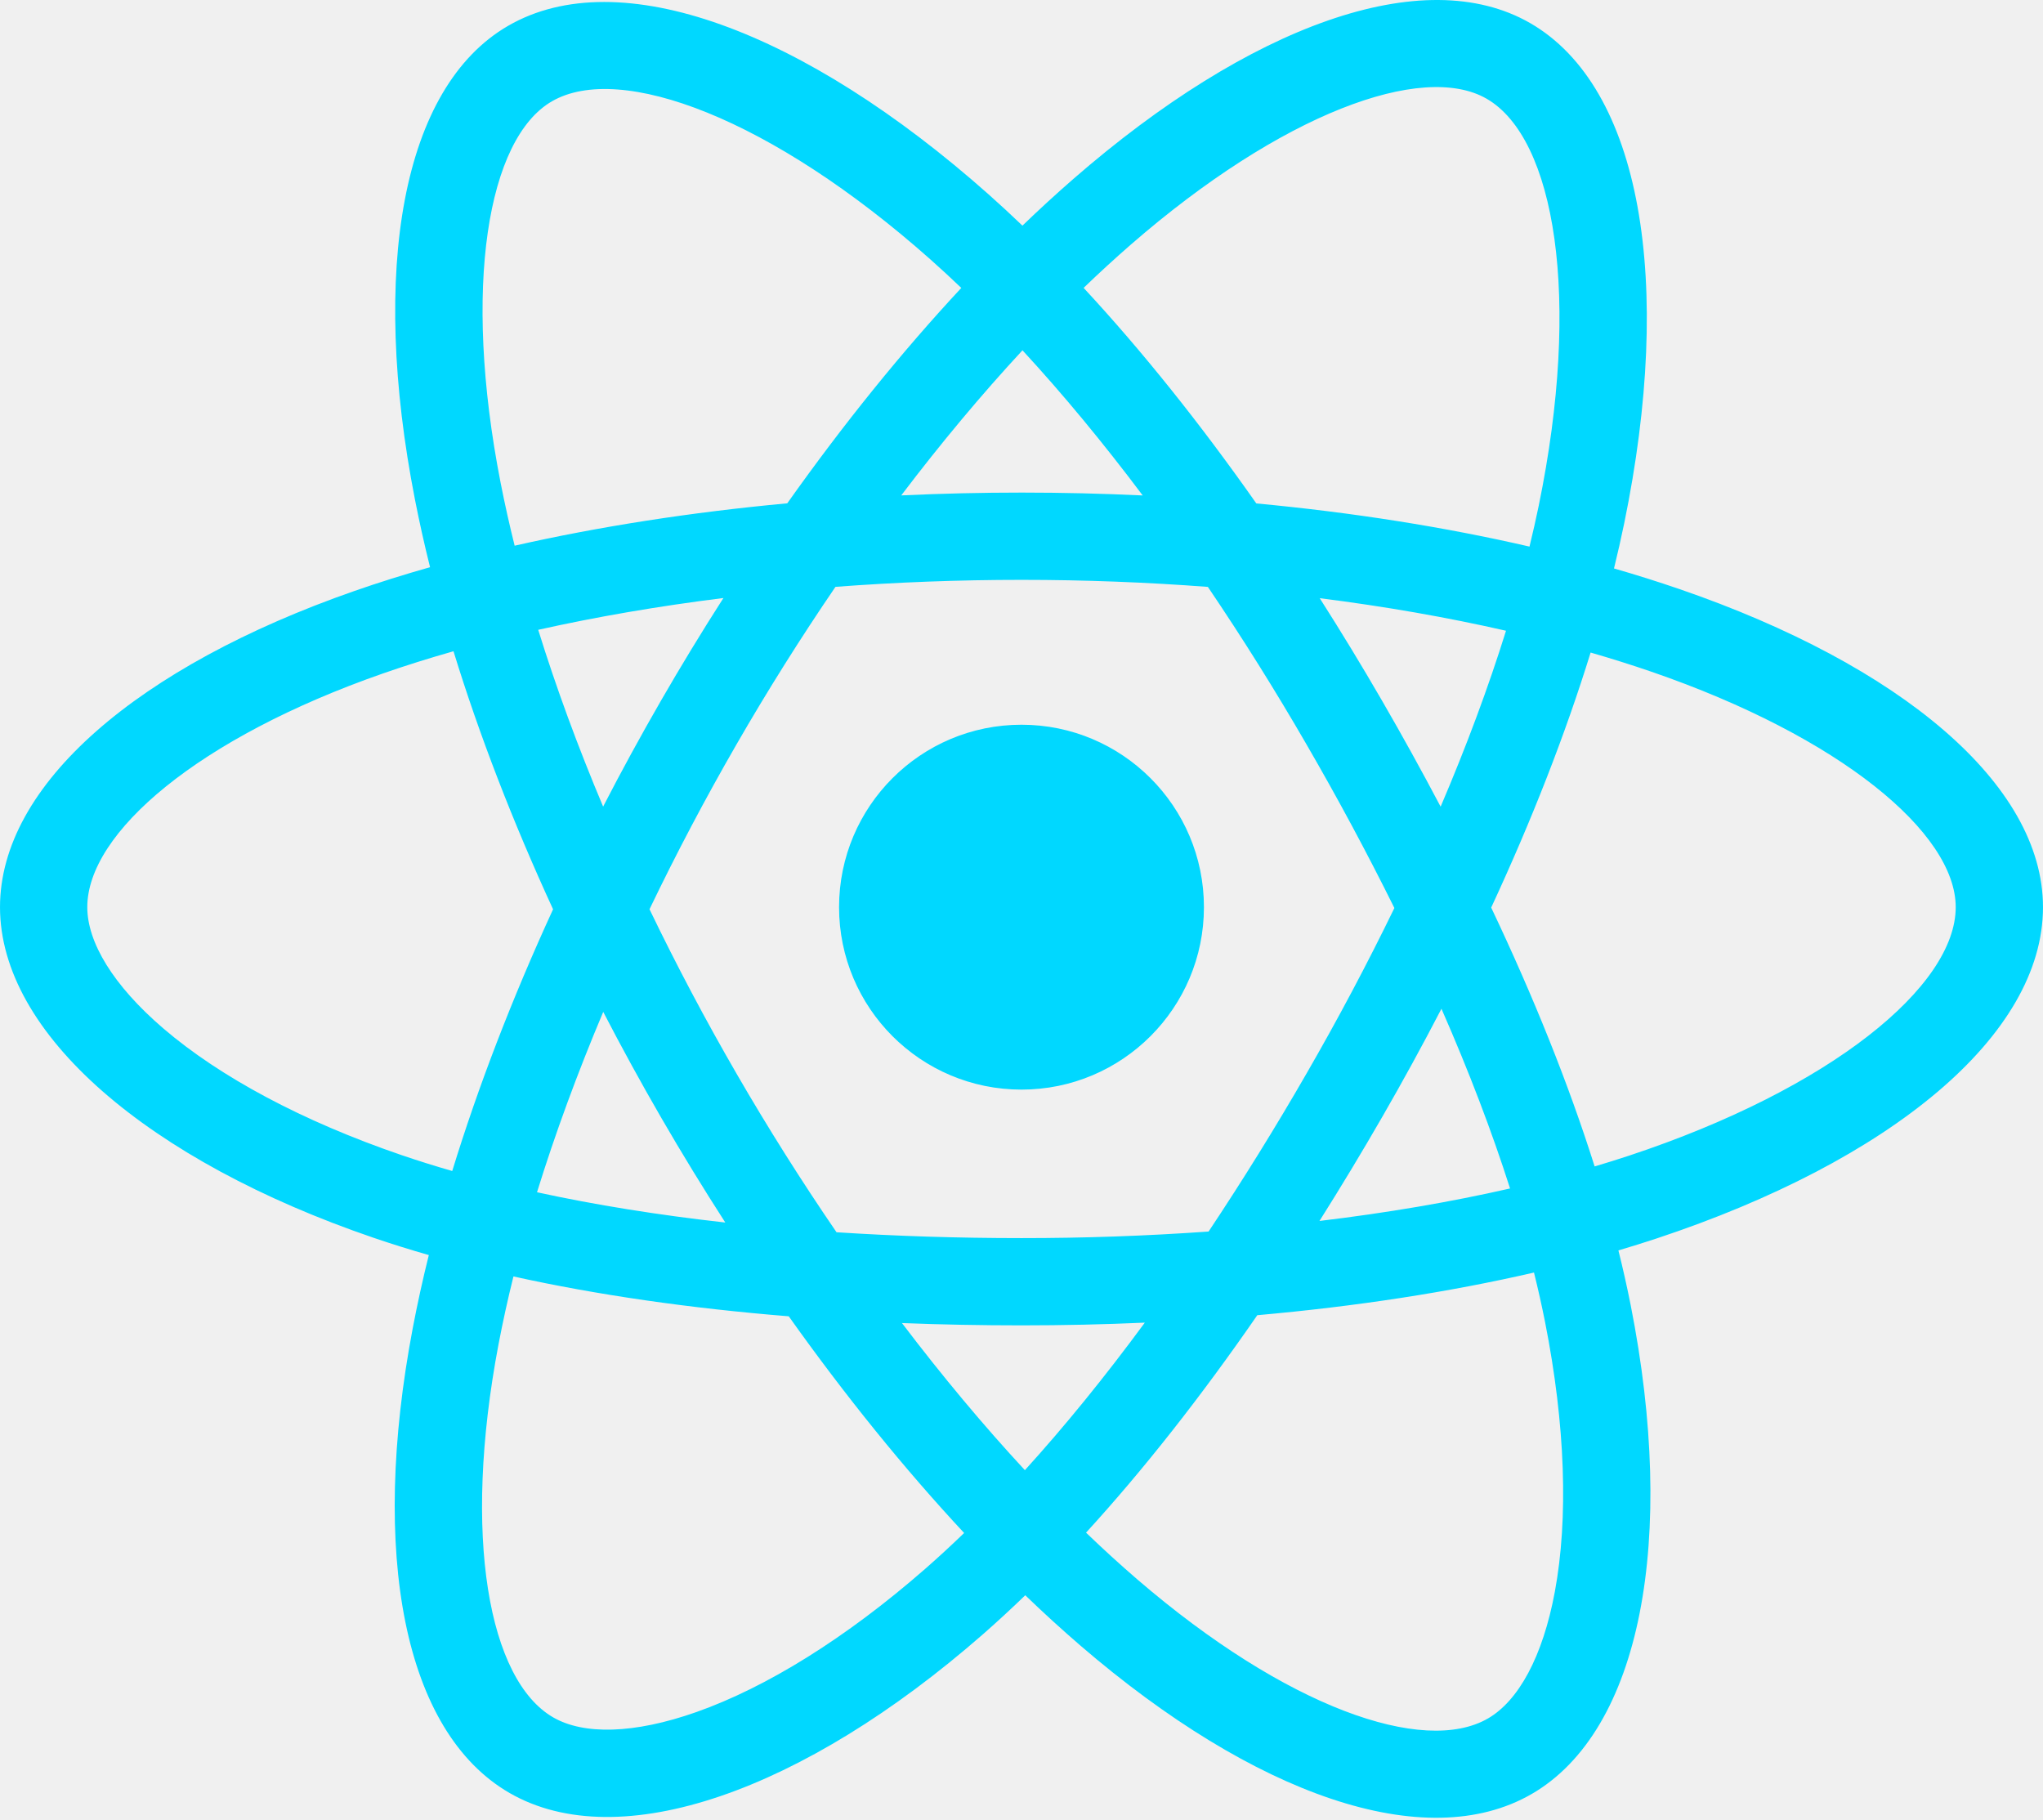
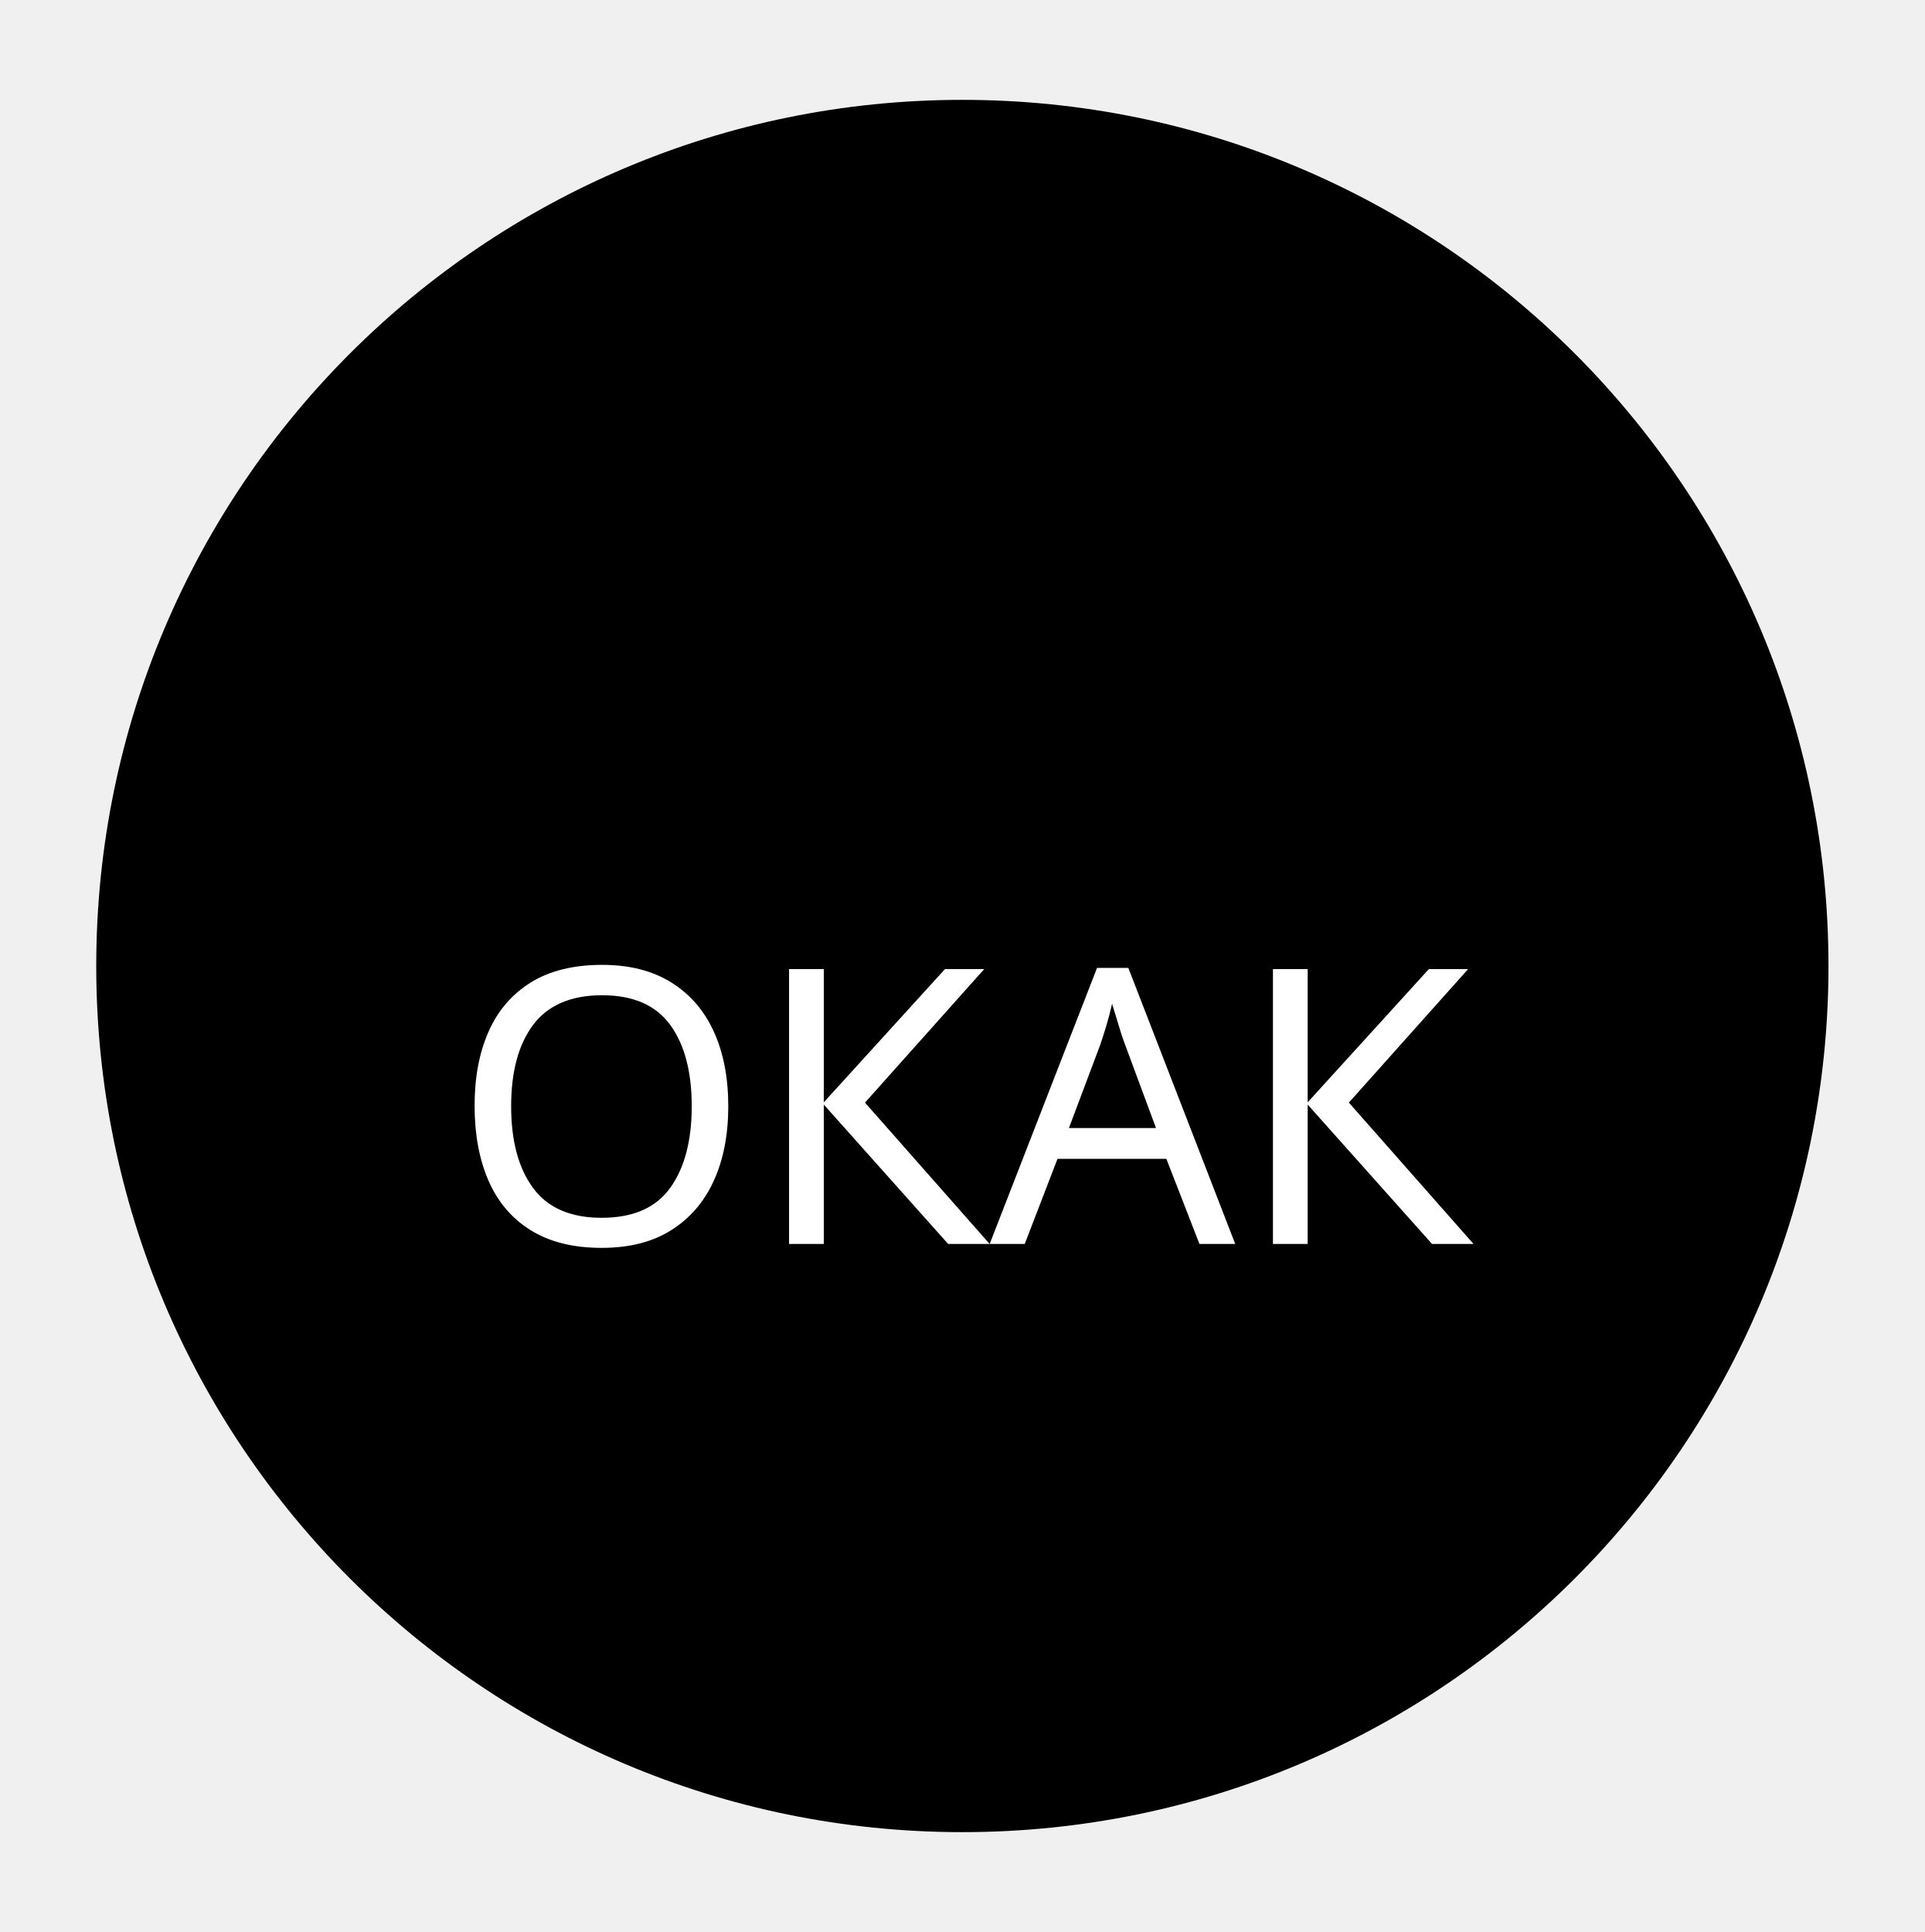
- <svg xmlns="http://www.w3.org/2000/svg" aria-hidden="true" role="img" class="iconify iconify--logos" width="35.93" height="32" preserveAspectRatio="xMidYMid meet" viewBox="0 0 256 228">
-   <path fill="#00D8FF" d="M210.483 73.824a171.49 171.49 0 0 0-8.24-2.597c.465-1.9.893-3.777 1.273-5.621c6.238-30.281 2.16-54.676-11.769-62.708c-13.355-7.7-35.196.329-57.254 19.526a171.23 171.23 0 0 0-6.375 5.848a155.866 155.866 0 0 0-4.241-3.917C100.759 3.829 77.587-4.822 63.673 3.233C50.33 10.957 46.379 33.89 51.995 62.588a170.974 170.974 0 0 0 1.892 8.48c-3.28.932-6.445 1.924-9.474 2.98C17.309 83.498 0 98.307 0 113.668c0 15.865 18.582 31.778 46.812 41.427a145.52 145.52 0 0 0 6.921 2.165a167.467 167.467 0 0 0-2.01 9.138c-5.354 28.2-1.173 50.591 12.134 58.266c13.744 7.926 36.812-.22 59.273-19.855a145.567 145.567 0 0 0 5.342-4.923a168.064 168.064 0 0 0 6.92 6.314c21.758 18.722 43.246 26.282 56.54 18.586c13.731-7.949 18.194-32.003 12.4-61.268a145.016 145.016 0 0 0-1.535-6.842c1.62-.48 3.21-.974 4.76-1.488c29.348-9.723 48.443-25.443 48.443-41.52c0-15.417-17.868-30.326-45.517-39.844Zm-6.365 70.984c-1.4.463-2.836.91-4.3 1.345c-3.24-10.257-7.612-21.163-12.963-32.432c5.106-11 9.31-21.767 12.459-31.957c2.619.758 5.16 1.557 7.61 2.4c23.69 8.156 38.14 20.213 38.14 29.504c0 9.896-15.606 22.743-40.946 31.14Zm-10.514 20.834c2.562 12.94 2.927 24.64 1.23 33.787c-1.524 8.219-4.59 13.698-8.382 15.893c-8.067 4.67-25.32-1.4-43.927-17.412a156.726 156.726 0 0 1-6.437-5.87c7.214-7.889 14.423-17.06 21.459-27.246c12.376-1.098 24.068-2.894 34.671-5.345a134.17 134.17 0 0 1 1.386 6.193ZM87.276 214.515c-7.882 2.783-14.16 2.863-17.955.675c-8.075-4.657-11.432-22.636-6.853-46.752a156.923 156.923 0 0 1 1.869-8.499c10.486 2.32 22.093 3.988 34.498 4.994c7.084 9.967 14.501 19.128 21.976 27.15a134.668 134.668 0 0 1-4.877 4.492c-9.933 8.682-19.886 14.842-28.658 17.94ZM50.35 144.747c-12.483-4.267-22.792-9.812-29.858-15.863c-6.35-5.437-9.555-10.836-9.555-15.216c0-9.322 13.897-21.212 37.076-29.293c2.813-.98 5.757-1.905 8.812-2.773c3.204 10.42 7.406 21.315 12.477 32.332c-5.137 11.18-9.399 22.249-12.634 32.792a134.718 134.718 0 0 1-6.318-1.979Zm12.378-84.26c-4.811-24.587-1.616-43.134 6.425-47.789c8.564-4.958 27.502 2.111 47.463 19.835a144.318 144.318 0 0 1 3.841 3.545c-7.438 7.987-14.787 17.08-21.808 26.988c-12.04 1.116-23.565 2.908-34.161 5.309a160.342 160.342 0 0 1-1.76-7.887Zm110.427 27.268a347.8 347.8 0 0 0-7.785-12.803c8.168 1.033 15.994 2.404 23.343 4.08c-2.206 7.072-4.956 14.465-8.193 22.045a381.151 381.151 0 0 0-7.365-13.322Zm-45.032-43.861c5.044 5.465 10.096 11.566 15.065 18.186a322.04 322.04 0 0 0-30.257-.006c4.974-6.559 10.069-12.652 15.192-18.18ZM82.802 87.83a323.167 323.167 0 0 0-7.227 13.238c-3.184-7.553-5.909-14.98-8.134-22.152c7.304-1.634 15.093-2.97 23.209-3.984a321.524 321.524 0 0 0-7.848 12.897Zm8.081 65.352c-8.385-.936-16.291-2.203-23.593-3.793c2.26-7.3 5.045-14.885 8.298-22.6a321.187 321.187 0 0 0 7.257 13.246c2.594 4.48 5.28 8.868 8.038 13.147Zm37.542 31.03c-5.184-5.592-10.354-11.779-15.403-18.433c4.902.192 9.899.29 14.978.29c5.218 0 10.376-.117 15.453-.343c-4.985 6.774-10.018 12.97-15.028 18.486Zm52.198-57.817c3.422 7.8 6.306 15.345 8.596 22.52c-7.422 1.694-15.436 3.058-23.88 4.071a382.417 382.417 0 0 0 7.859-13.026a347.403 347.403 0 0 0 7.425-13.565Zm-16.898 8.101a358.557 358.557 0 0 1-12.281 19.815a329.4 329.4 0 0 1-23.444.823c-7.967 0-15.716-.248-23.178-.732a310.202 310.202 0 0 1-12.513-19.846h.001a307.41 307.41 0 0 1-10.923-20.627a310.278 310.278 0 0 1 10.89-20.637l-.001.001a307.318 307.318 0 0 1 12.413-19.761c7.613-.576 15.42-.876 23.31-.876H128c7.926 0 15.743.303 23.354.883a329.357 329.357 0 0 1 12.335 19.695a358.489 358.489 0 0 1 11.036 20.54a329.472 329.472 0 0 1-11 20.722Zm22.56-122.124c8.572 4.944 11.906 24.881 6.52 51.026c-.344 1.668-.73 3.367-1.15 5.09c-10.622-2.452-22.155-4.275-34.23-5.408c-7.034-10.017-14.323-19.124-21.64-27.008a160.789 160.789 0 0 1 5.888-5.4c18.9-16.447 36.564-22.941 44.612-18.3ZM128 90.808c12.625 0 22.86 10.235 22.86 22.86s-10.235 22.86-22.86 22.86s-22.86-10.235-22.86-22.86s10.235-22.86 22.86-22.86Z" />
+ <svg xmlns="http://www.w3.org/2000/svg" width="31.88" height="32" viewBox="0 0 200 200">
+   <circle cx="100" cy="100" r="90" fill="black" />
+   <text x="100" y="115" font-family="Century Gothic Std, sans-serif" font-size="40" fill="white" text-anchor="middle" dominant-baseline="middle">ОКАК</text>
</svg>
